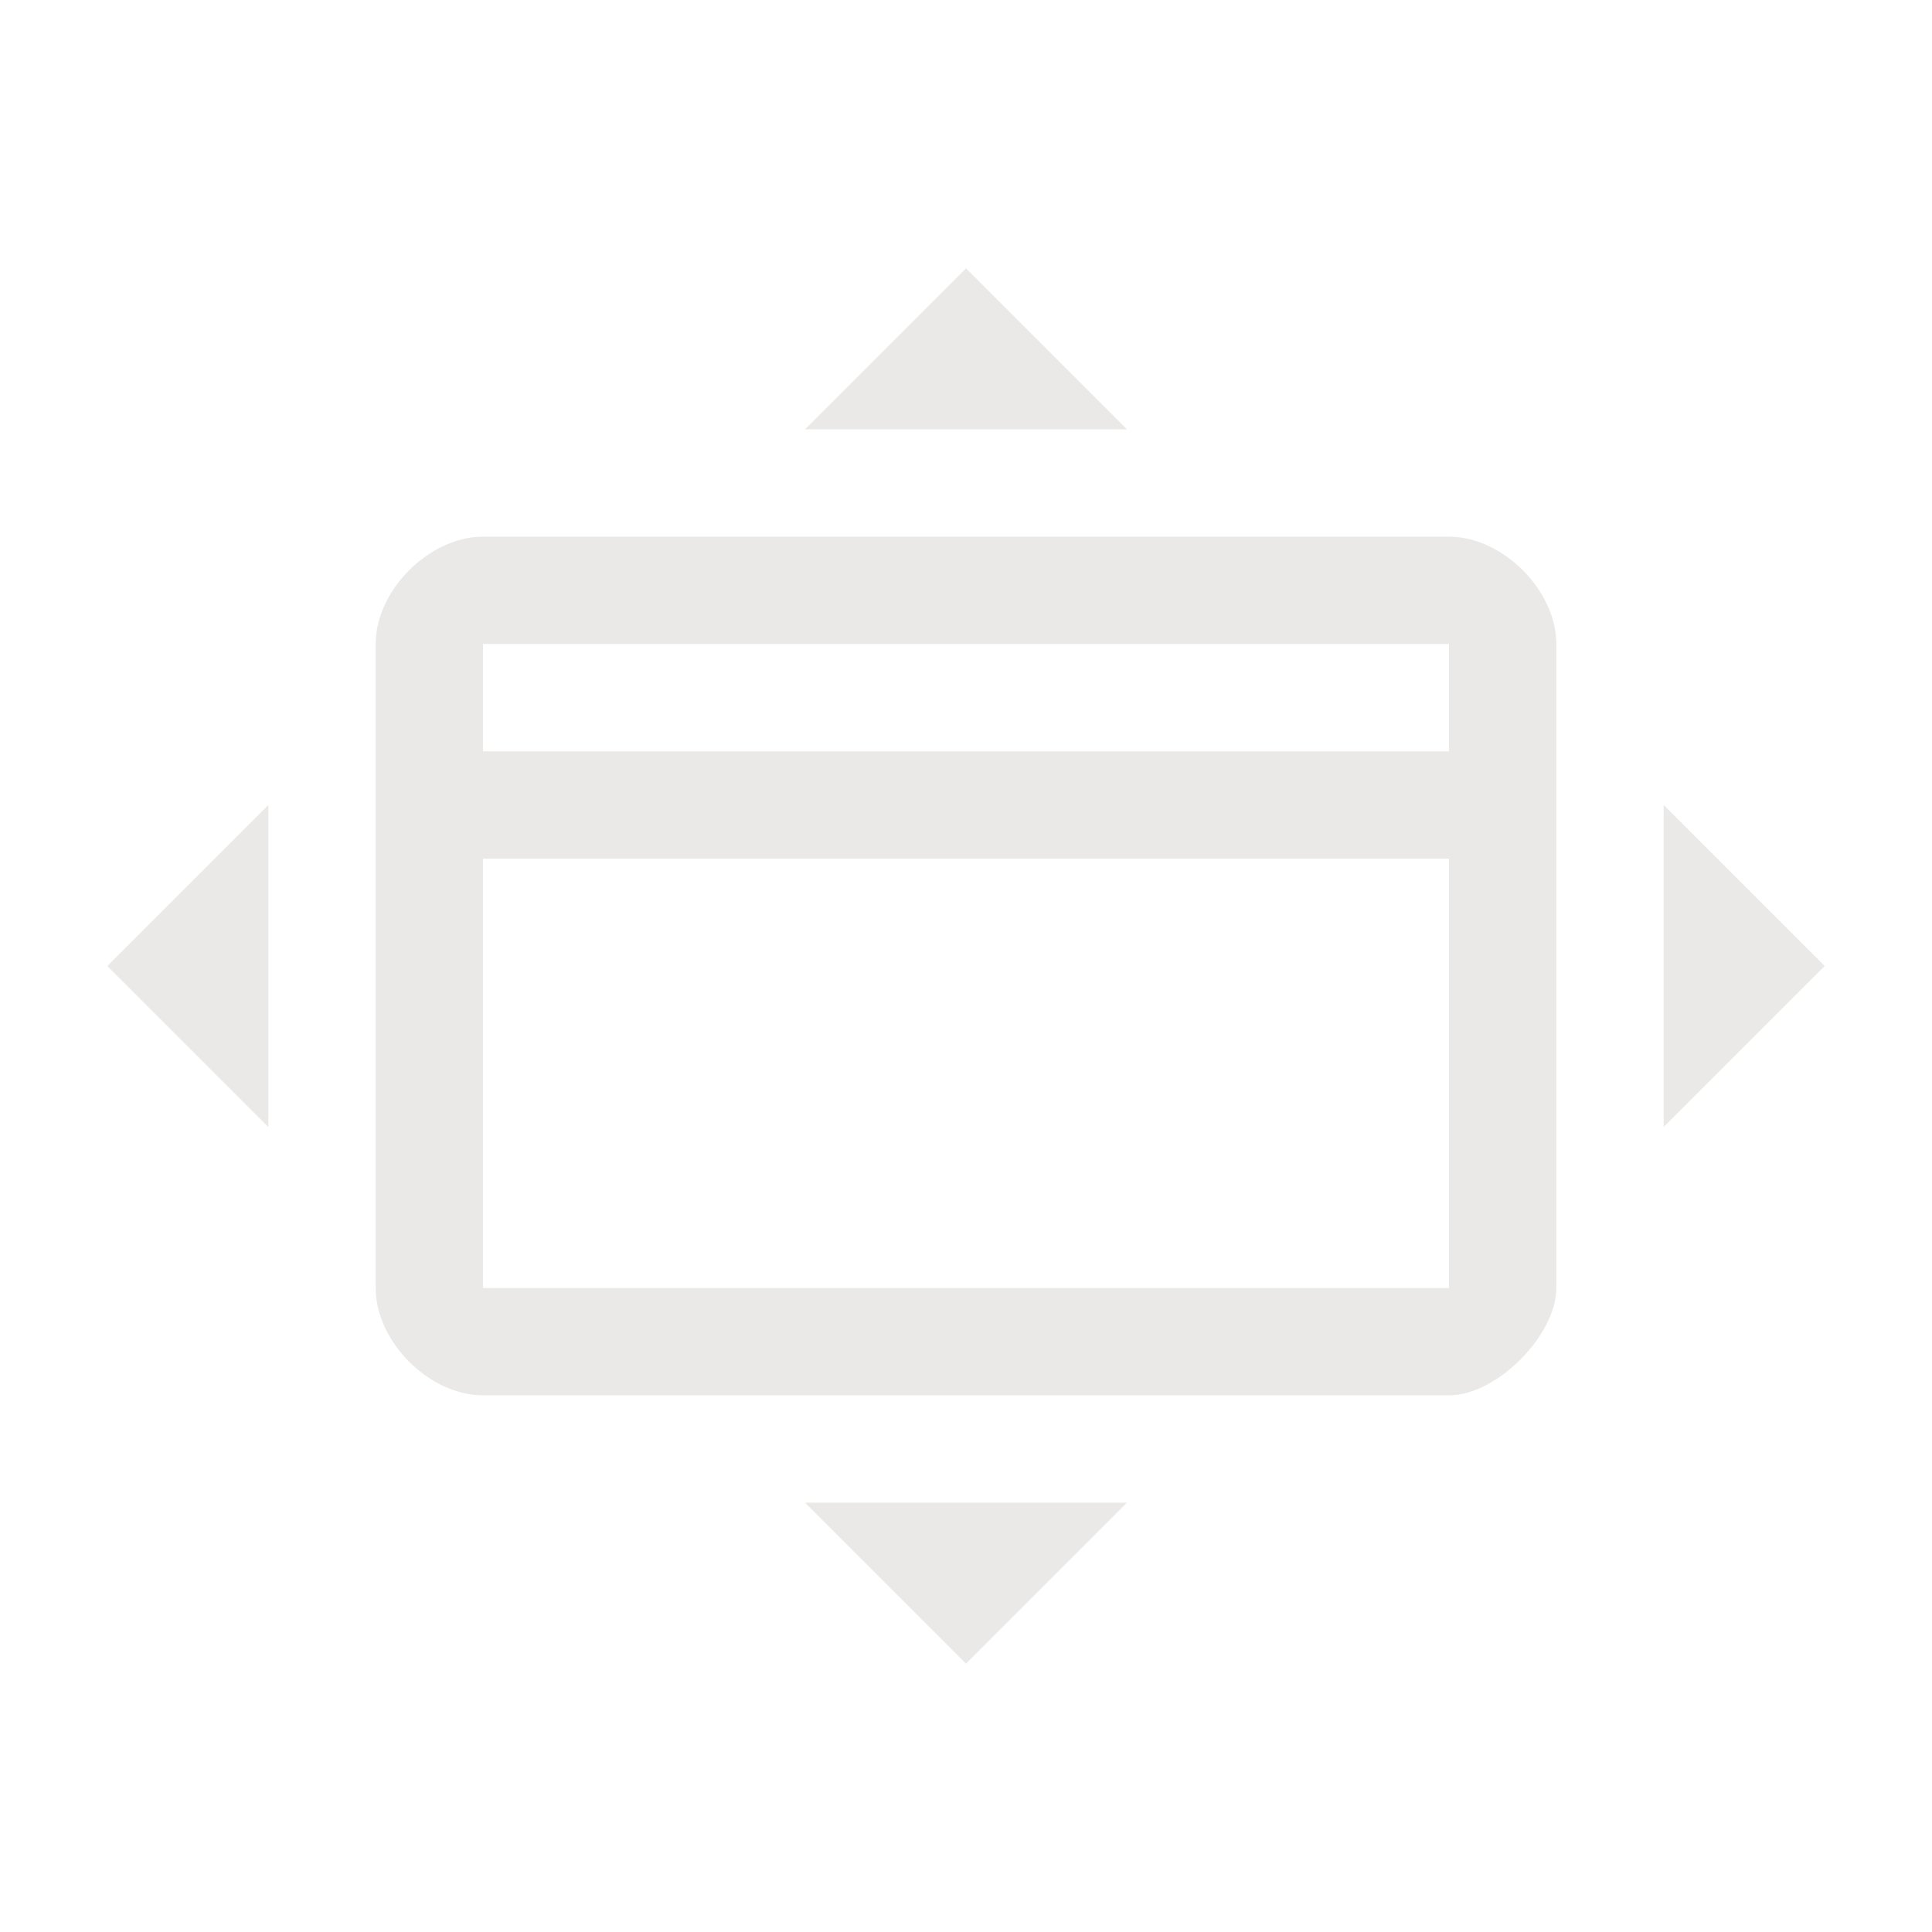
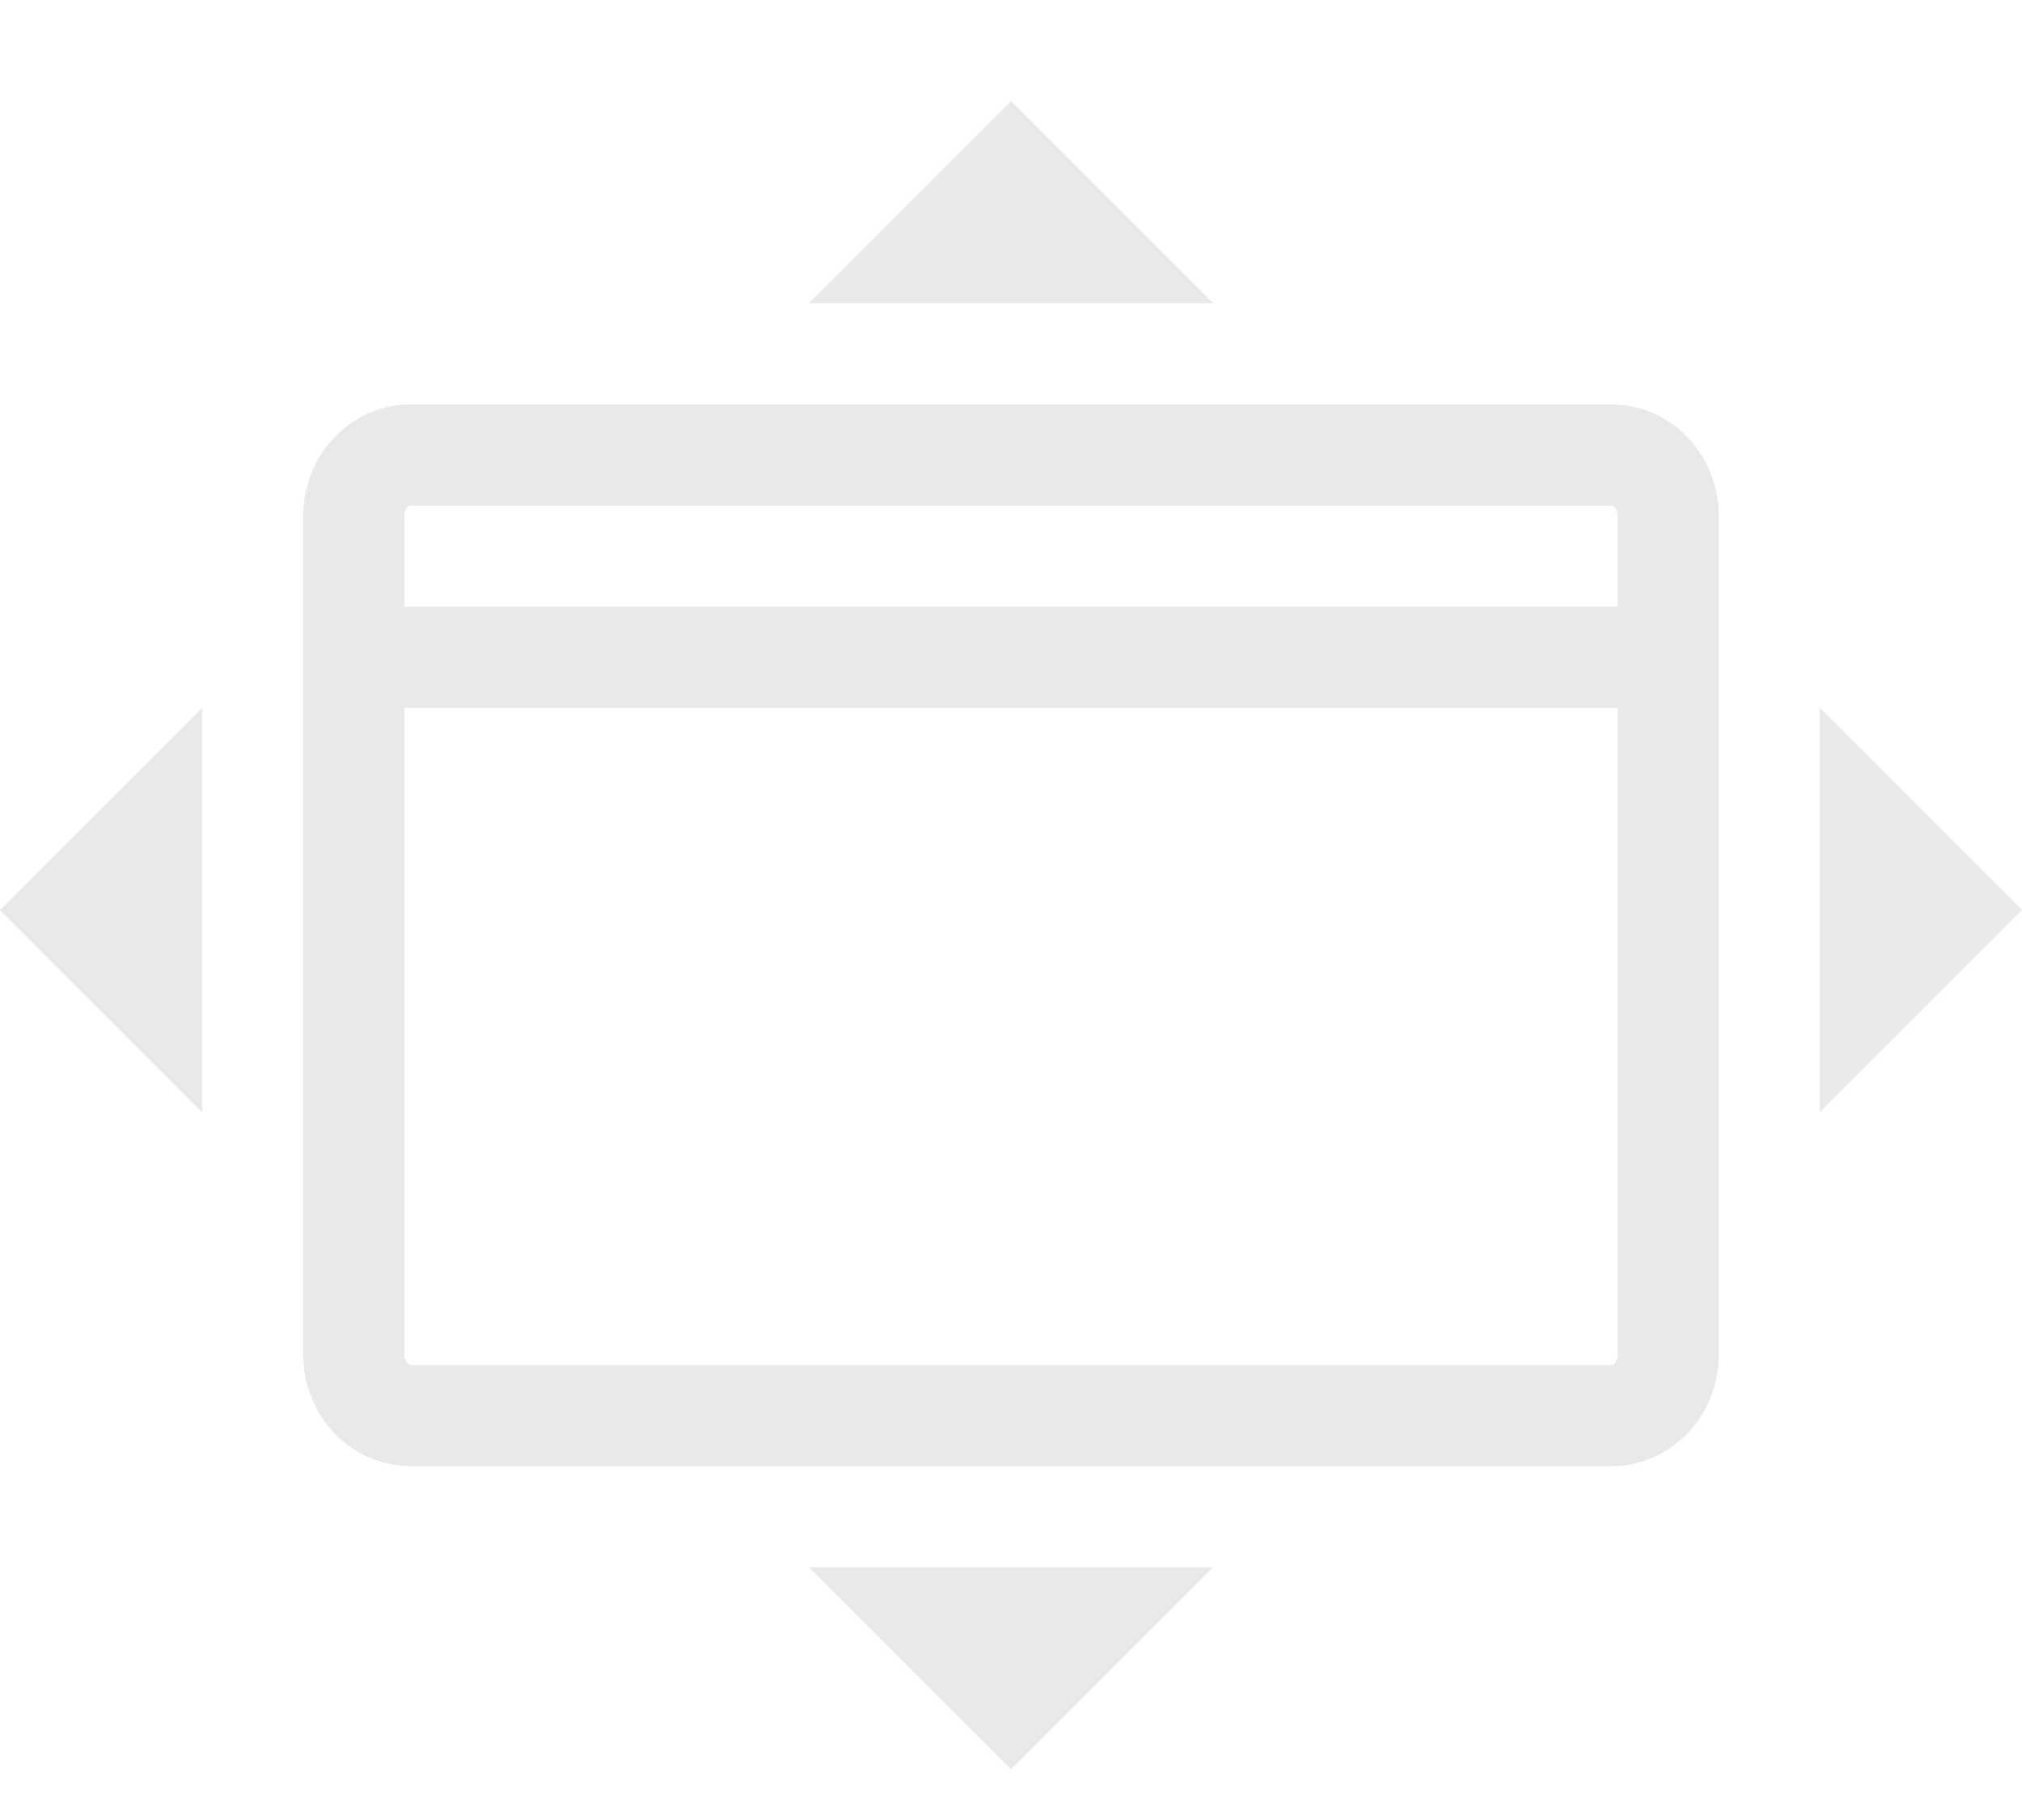
- <svg xmlns="http://www.w3.org/2000/svg" width="36" height="36" id="svg2985" version="1.1">
+ <svg xmlns="http://www.w3.org/2000/svg" width="40" height="36" id="svg2985" version="1.1">
  <defs id="defs2987" />
  <g id="layer1" transform="translate(0,-28)">
-     <path style="font-size:medium;font-style:normal;font-variant:normal;font-weight:normal;font-stretch:normal;text-indent:0;text-align:start;text-decoration:none;line-height:normal;letter-spacing:normal;word-spacing:normal;text-transform:none;direction:ltr;block-progression:tb;writing-mode:lr-tb;text-anchor:start;baseline-shift:baseline;color:#000000;fill:#eae9e7;fill-opacity:1;stroke:none;stroke-width:2;marker:none;visibility:visible;display:inline;overflow:visible;enable-background:accumulate;font-family:Sans;-inkscape-font-specification:Sans" d="m 9,38 c -1,0 -2,1 -2,2 l 0,12 c 0,1 1,2 2,2 l 18,0 c 0.897,0 2,-1.126 2,-2 l 0,-12 c 0,-1 -1,-2 -2,-2 z m 18,2 0,12 -18,0 0,-12 z" id="rect2984" />
-     <rect style="fill:#eae9e7;fill-opacity:1;stroke:none" id="rect3773" width="2" height="20" x="42" y="-28" rx="0" ry="0" transform="matrix(0,1,-1,0,0,0)" />
-     <path id="path3775" d="m 34,46 -3,-3 0,6 z" style="fill:#eae9e7;fill-opacity:1;stroke:none" />
-     <path style="fill:#eae9e7;fill-opacity:1;stroke:none" d="m 18,33 -3,3 6,0 z" id="path3777" />
-     <path style="fill:#eae9e7;fill-opacity:1;stroke:none" d="m 2,46 3,-3 0,6 z" id="path3002" />
-     <path id="path3004" d="m 18,59 -3,-3 6,0 z" style="fill:#eae9e7;fill-opacity:1;stroke:none" />
+     <g id="g2989" transform="translate(-4,6)">
+       <rect ry="1.2" rx="1.12" y="31" x="11" height="19" width="26" id="rect2984" style="fill:none;stroke:#eae9e7;stroke-width:2;stroke-miterlimit:4;stroke-opacity:1;stroke-dasharray:none" />
+       <rect transform="matrix(0,1,-1,0,0,0)" ry="0" rx="0" y="-37" x="34" height="26" width="2" id="rect3773" style="fill:#eae9e7;fill-opacity:1;stroke:none" />
+       <path style="fill:#eae9e7;fill-opacity:1;stroke:none" d="m 44,40 -4,-4 0,8 z" id="path3775" />
+       <path id="path3777" d="m 24,24 -4,4 8,0 z" style="fill:#eae9e7;fill-opacity:1;stroke:none" />
+       <path id="path3002" d="m 4,40 4,-4 0,8 z" style="fill:#eae9e7;fill-opacity:1;stroke:none" />
+       <path style="fill:#eae9e7;fill-opacity:1;stroke:none" d="m 24,57 -4,-4 8,0 z" id="path3004" />
+     </g>
  </g>
</svg>
